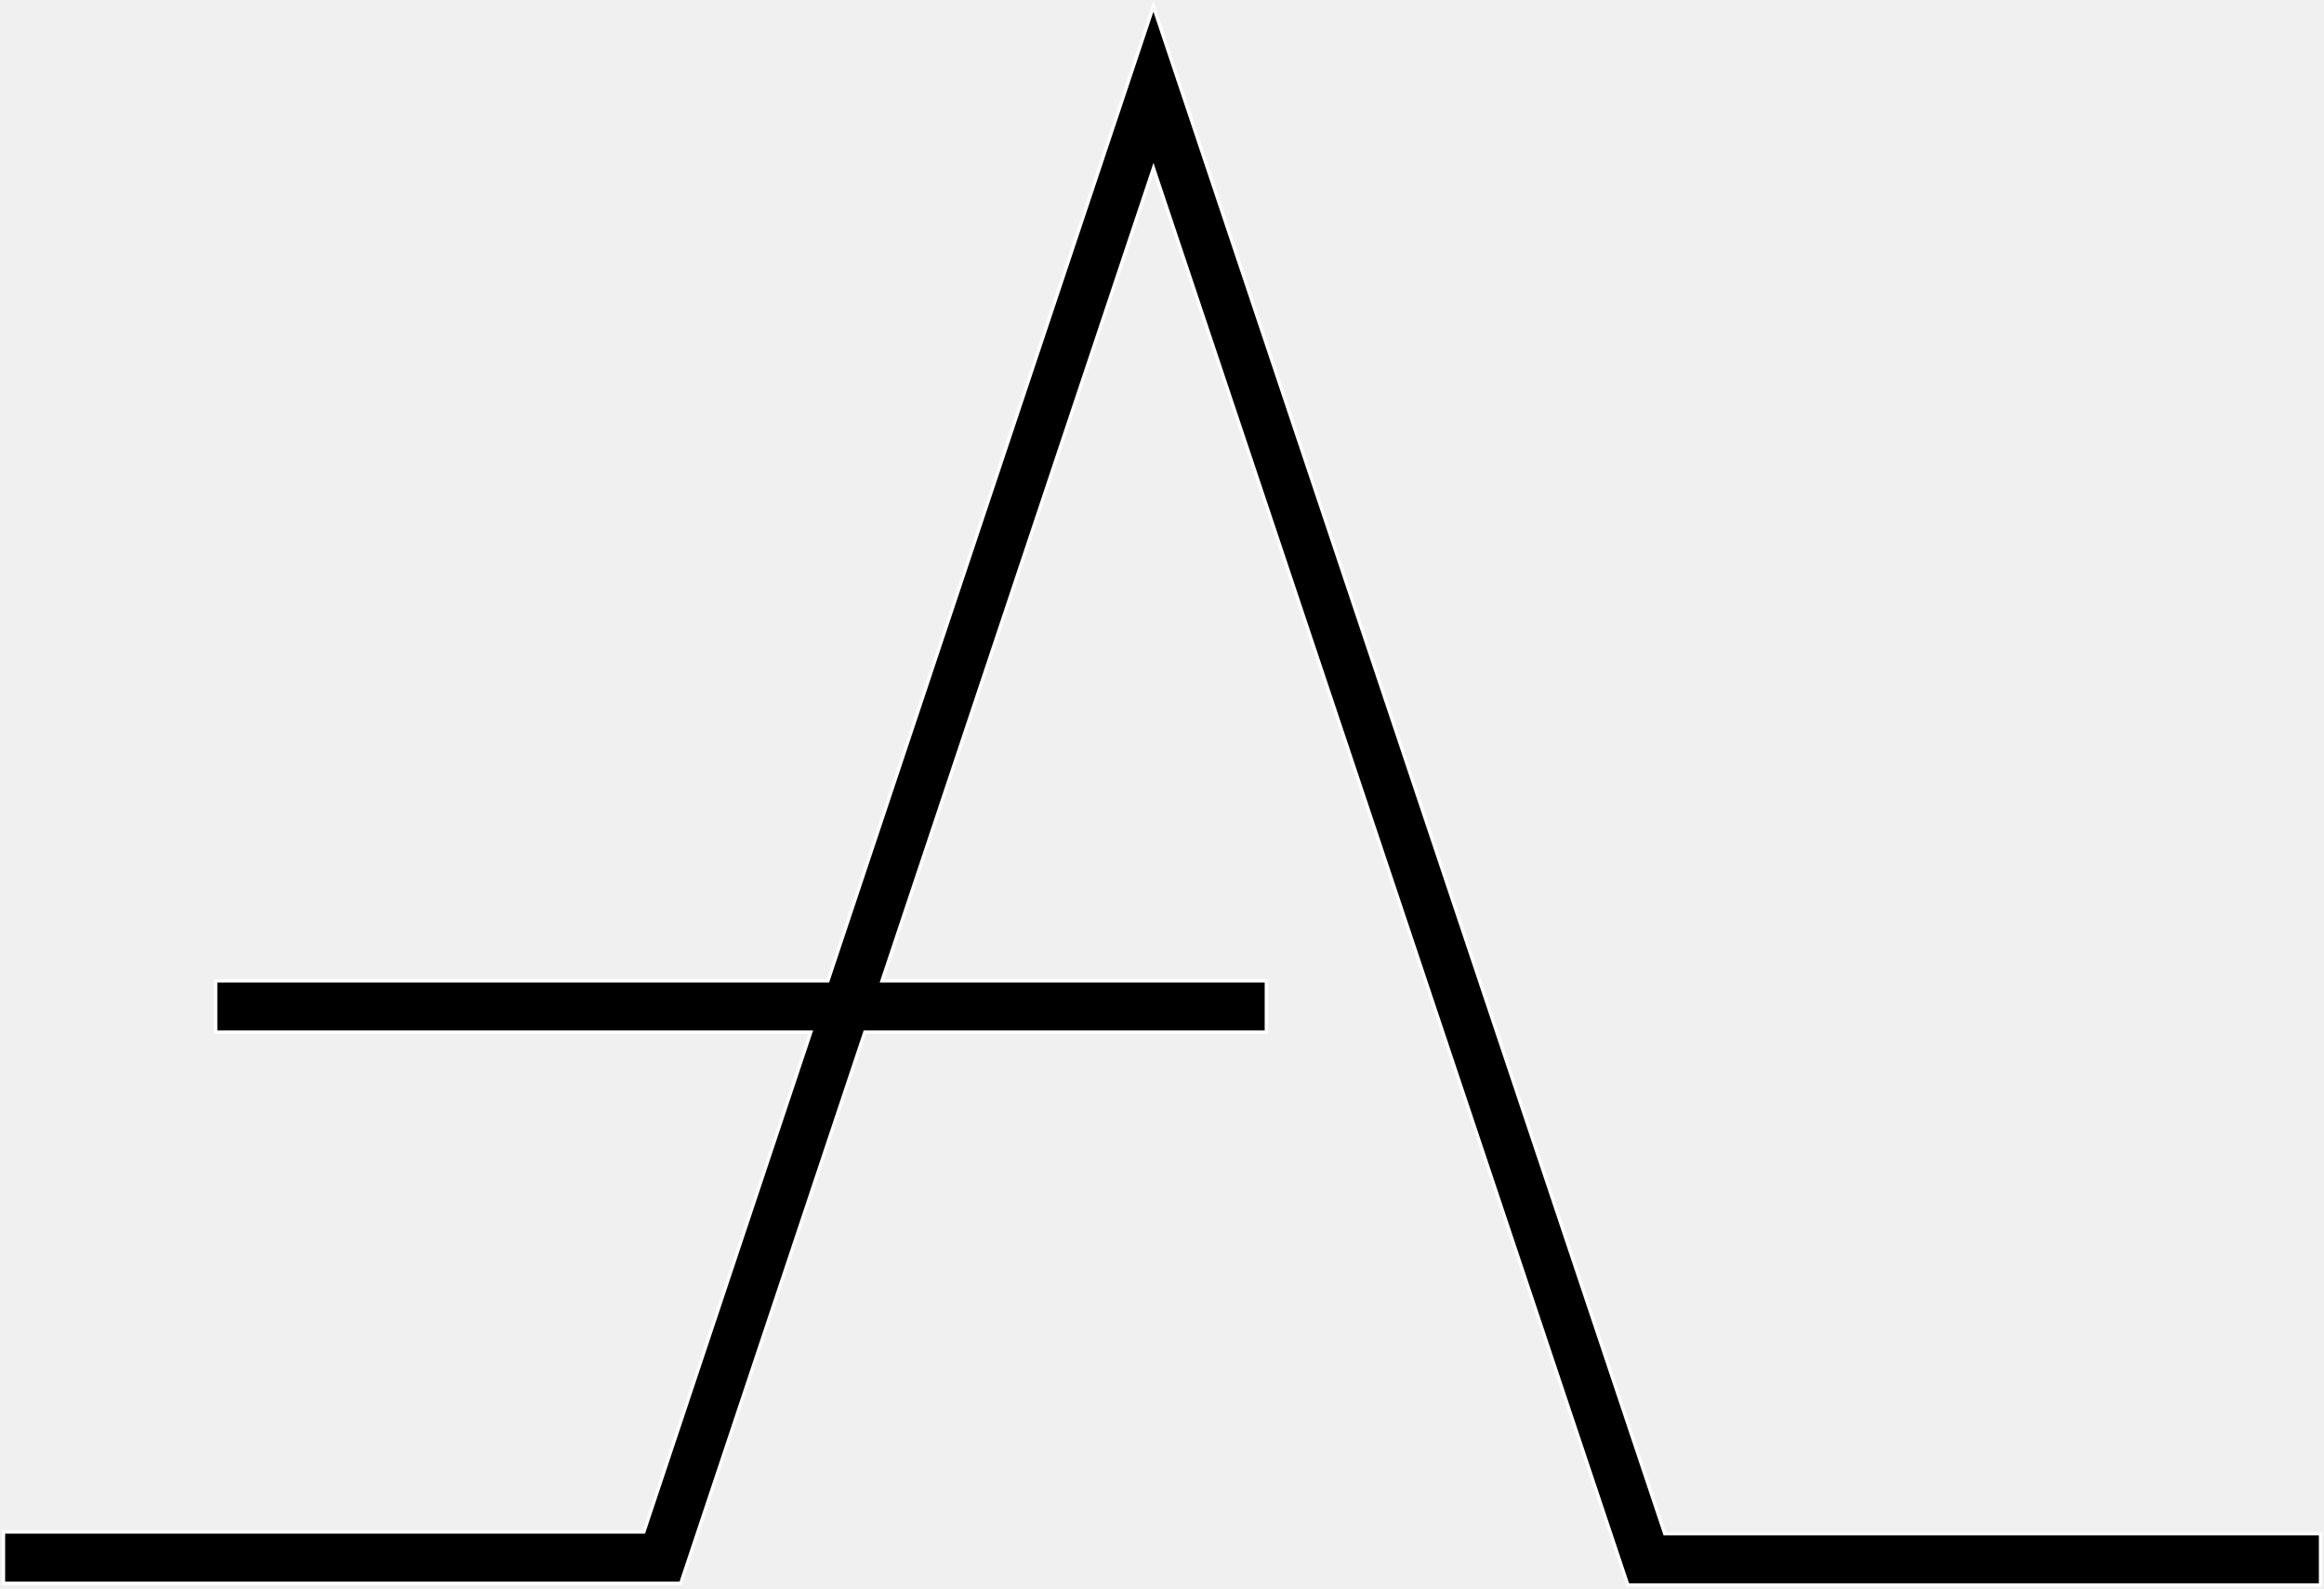
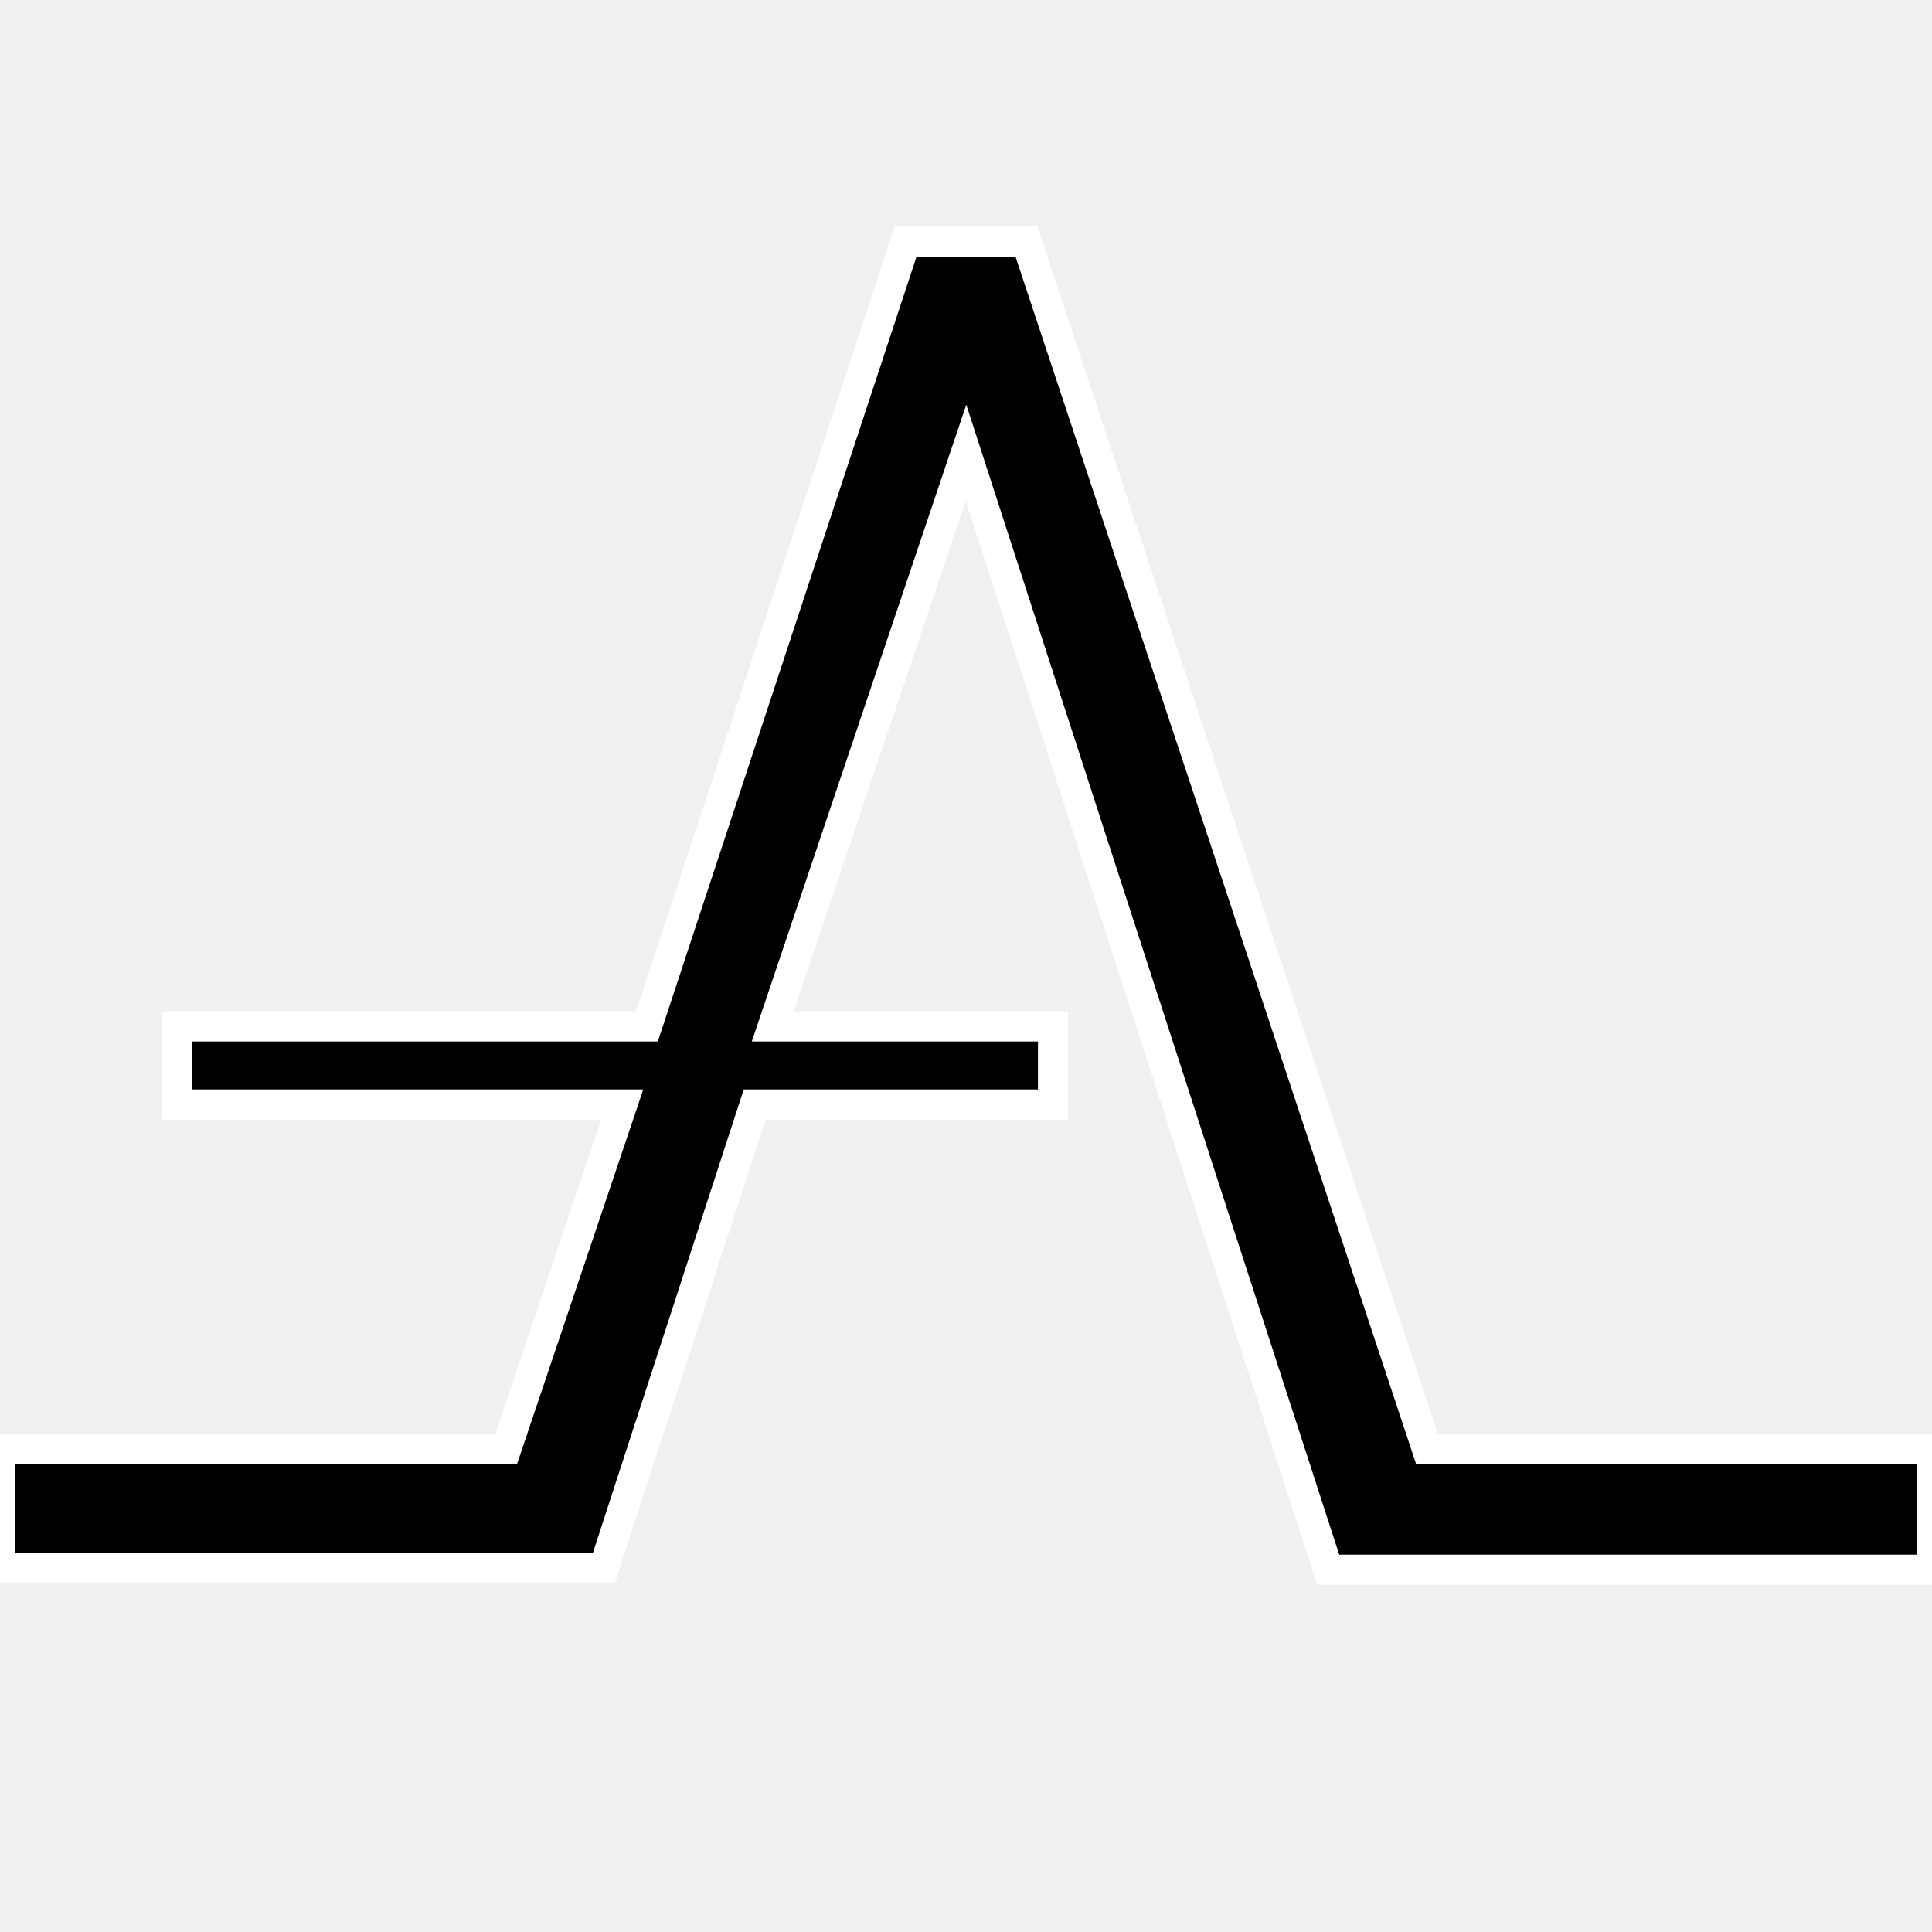
- <svg xmlns="http://www.w3.org/2000/svg" width="679" height="464" viewBox="0 0 679 464" fill="none">
-   <path d="M486.398 448H508.663H678V463H475.602L337.008 49.143L257.705 286.5H370V301.5H252.693L198.902 462.5H1V447.5H188.098L236.878 301.5H63V286.5H241.89L336.992 1.857L486.398 448Z" fill="black" stroke="white" />
+ <svg xmlns="http://www.w3.org/2000/svg" width="32" height="32" viewBox="0 0 32 32" fill="none">
+   <g clip-path="url(#clip0_131_1431)">
+     <path d="M32 24V26H22L16 7.5L12.8 17H17.442V18.295H12.5L10 25.976H0V24H8.384L10.306 18.295H2.931V17H10.715L15 4H17L23.636 24H32Z" fill="black" stroke="white" stroke-width="0.5" />
+   </g>
+   <defs>
+     <clipPath id="clip0_131_1431">
+       <rect width="32" height="32" rx="3" fill="white" />
+     </clipPath>
+   </defs>
</svg>
